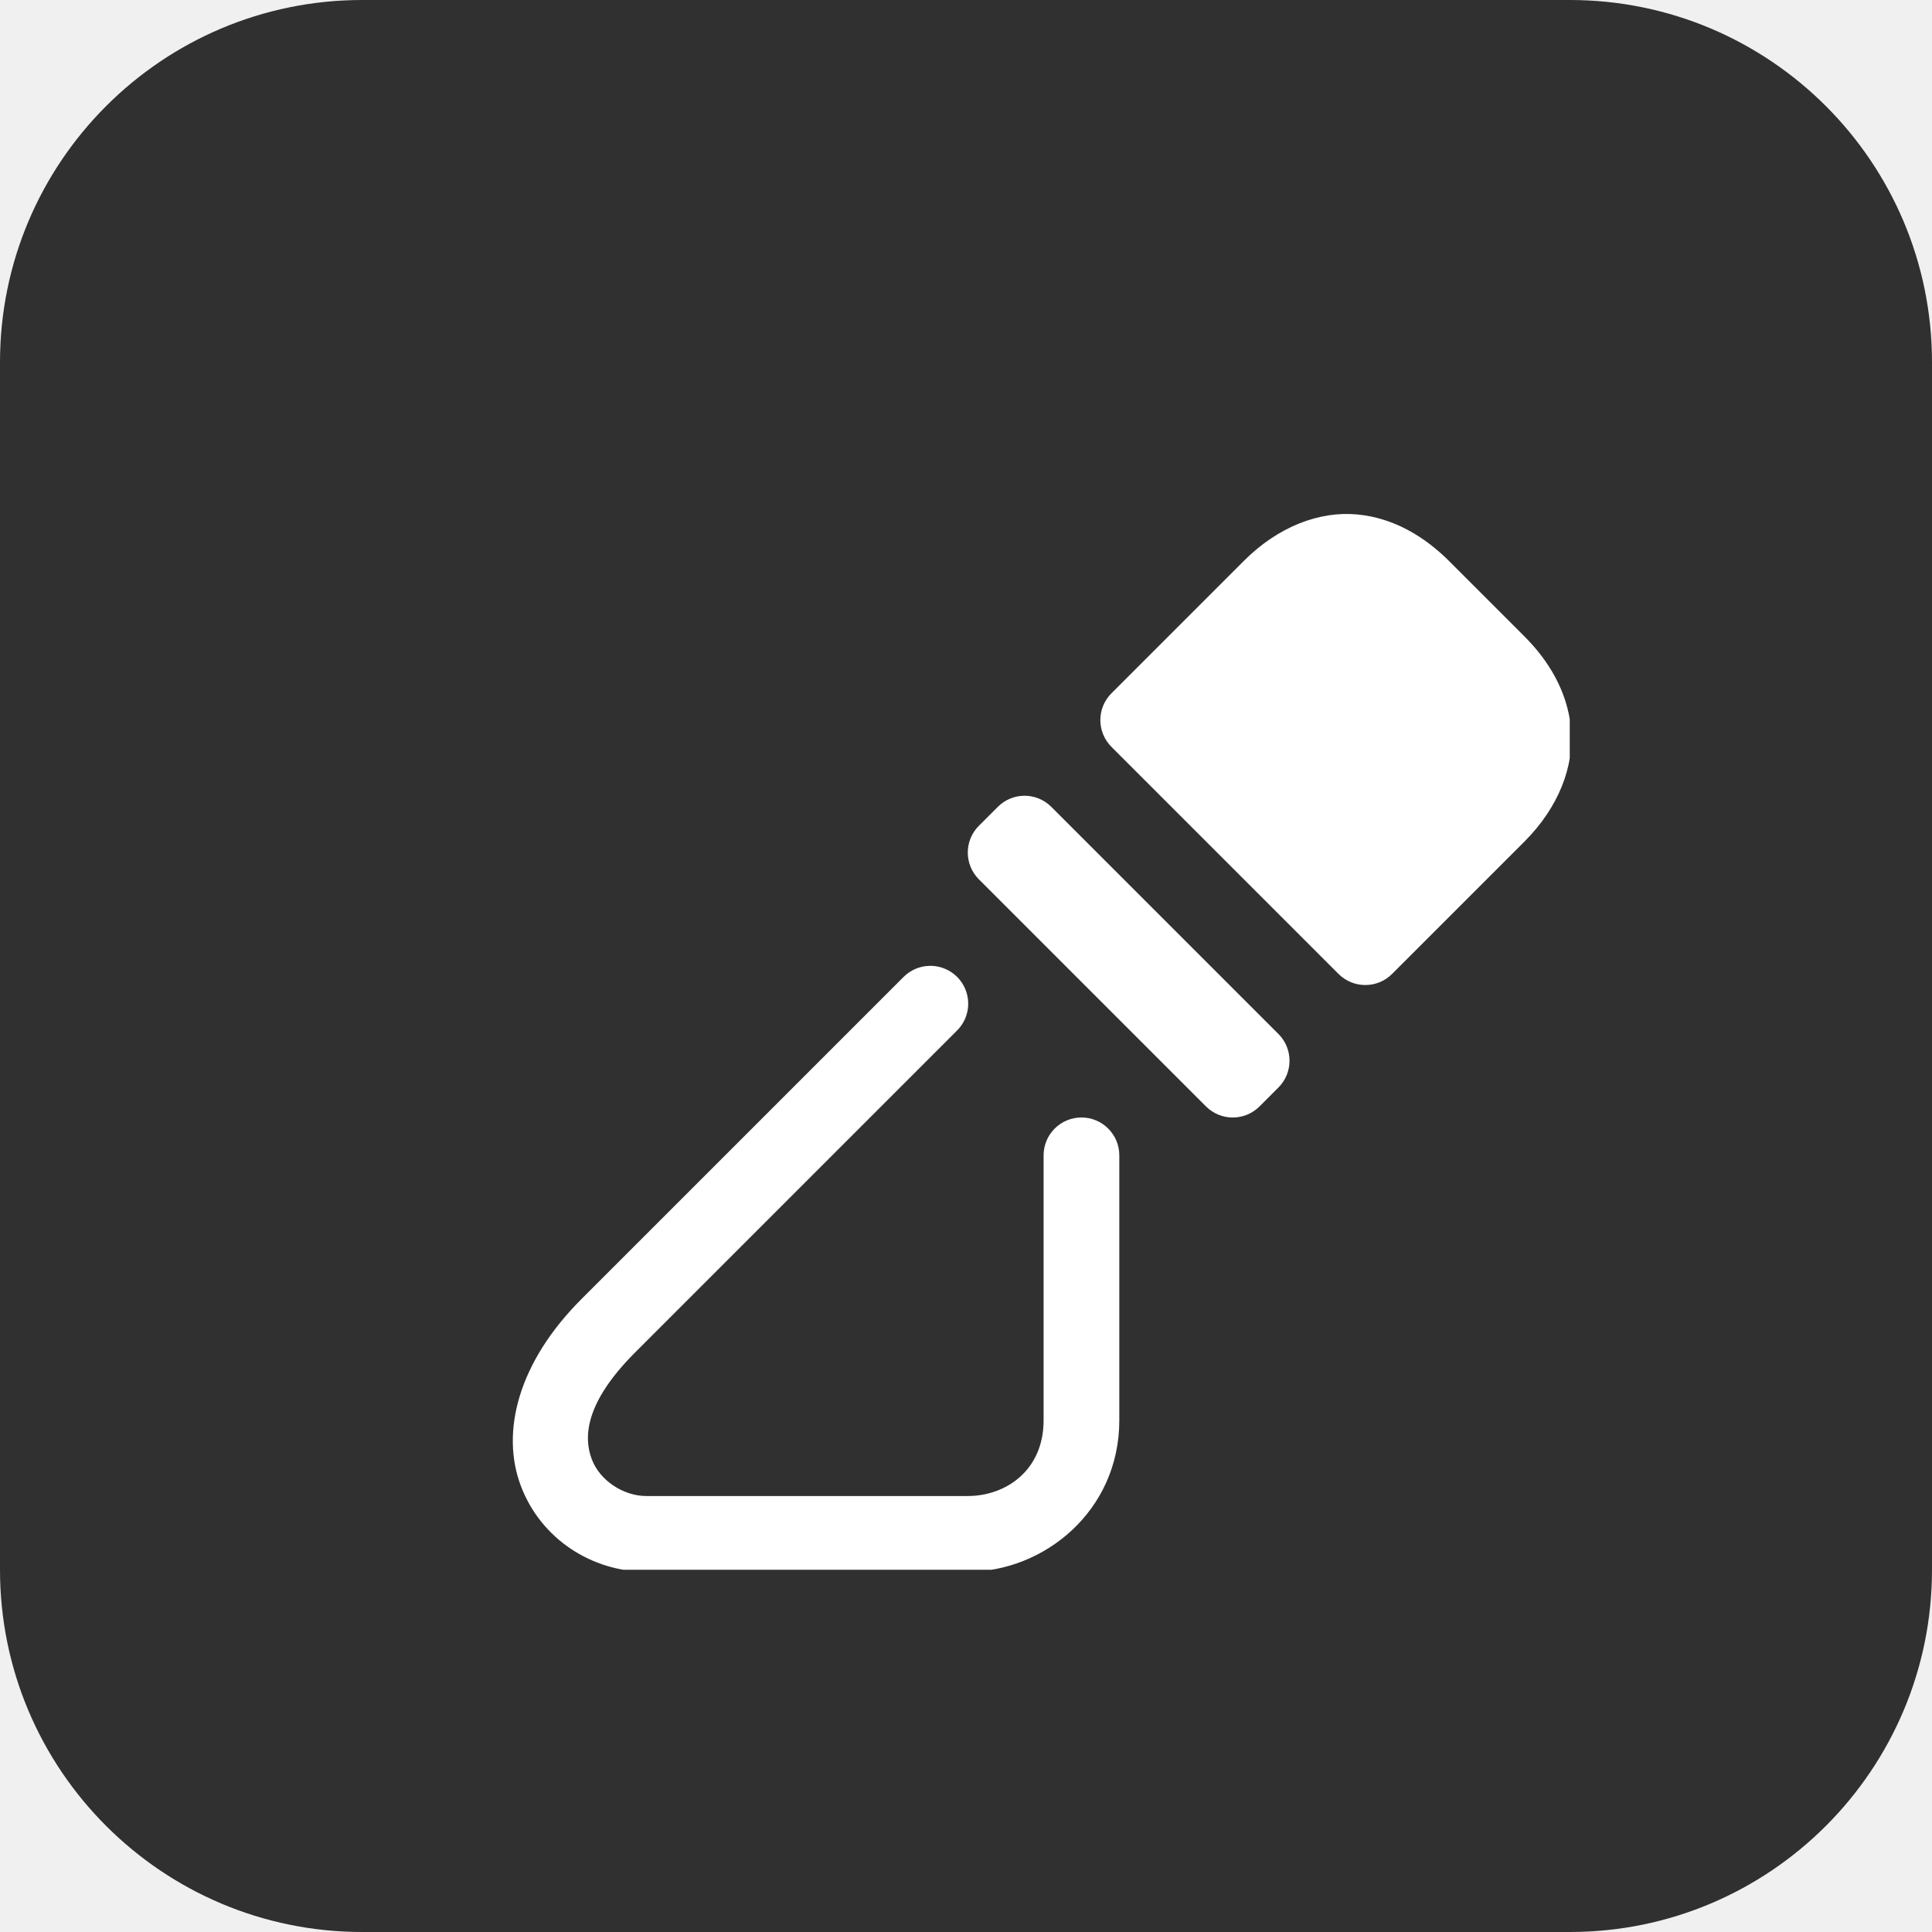
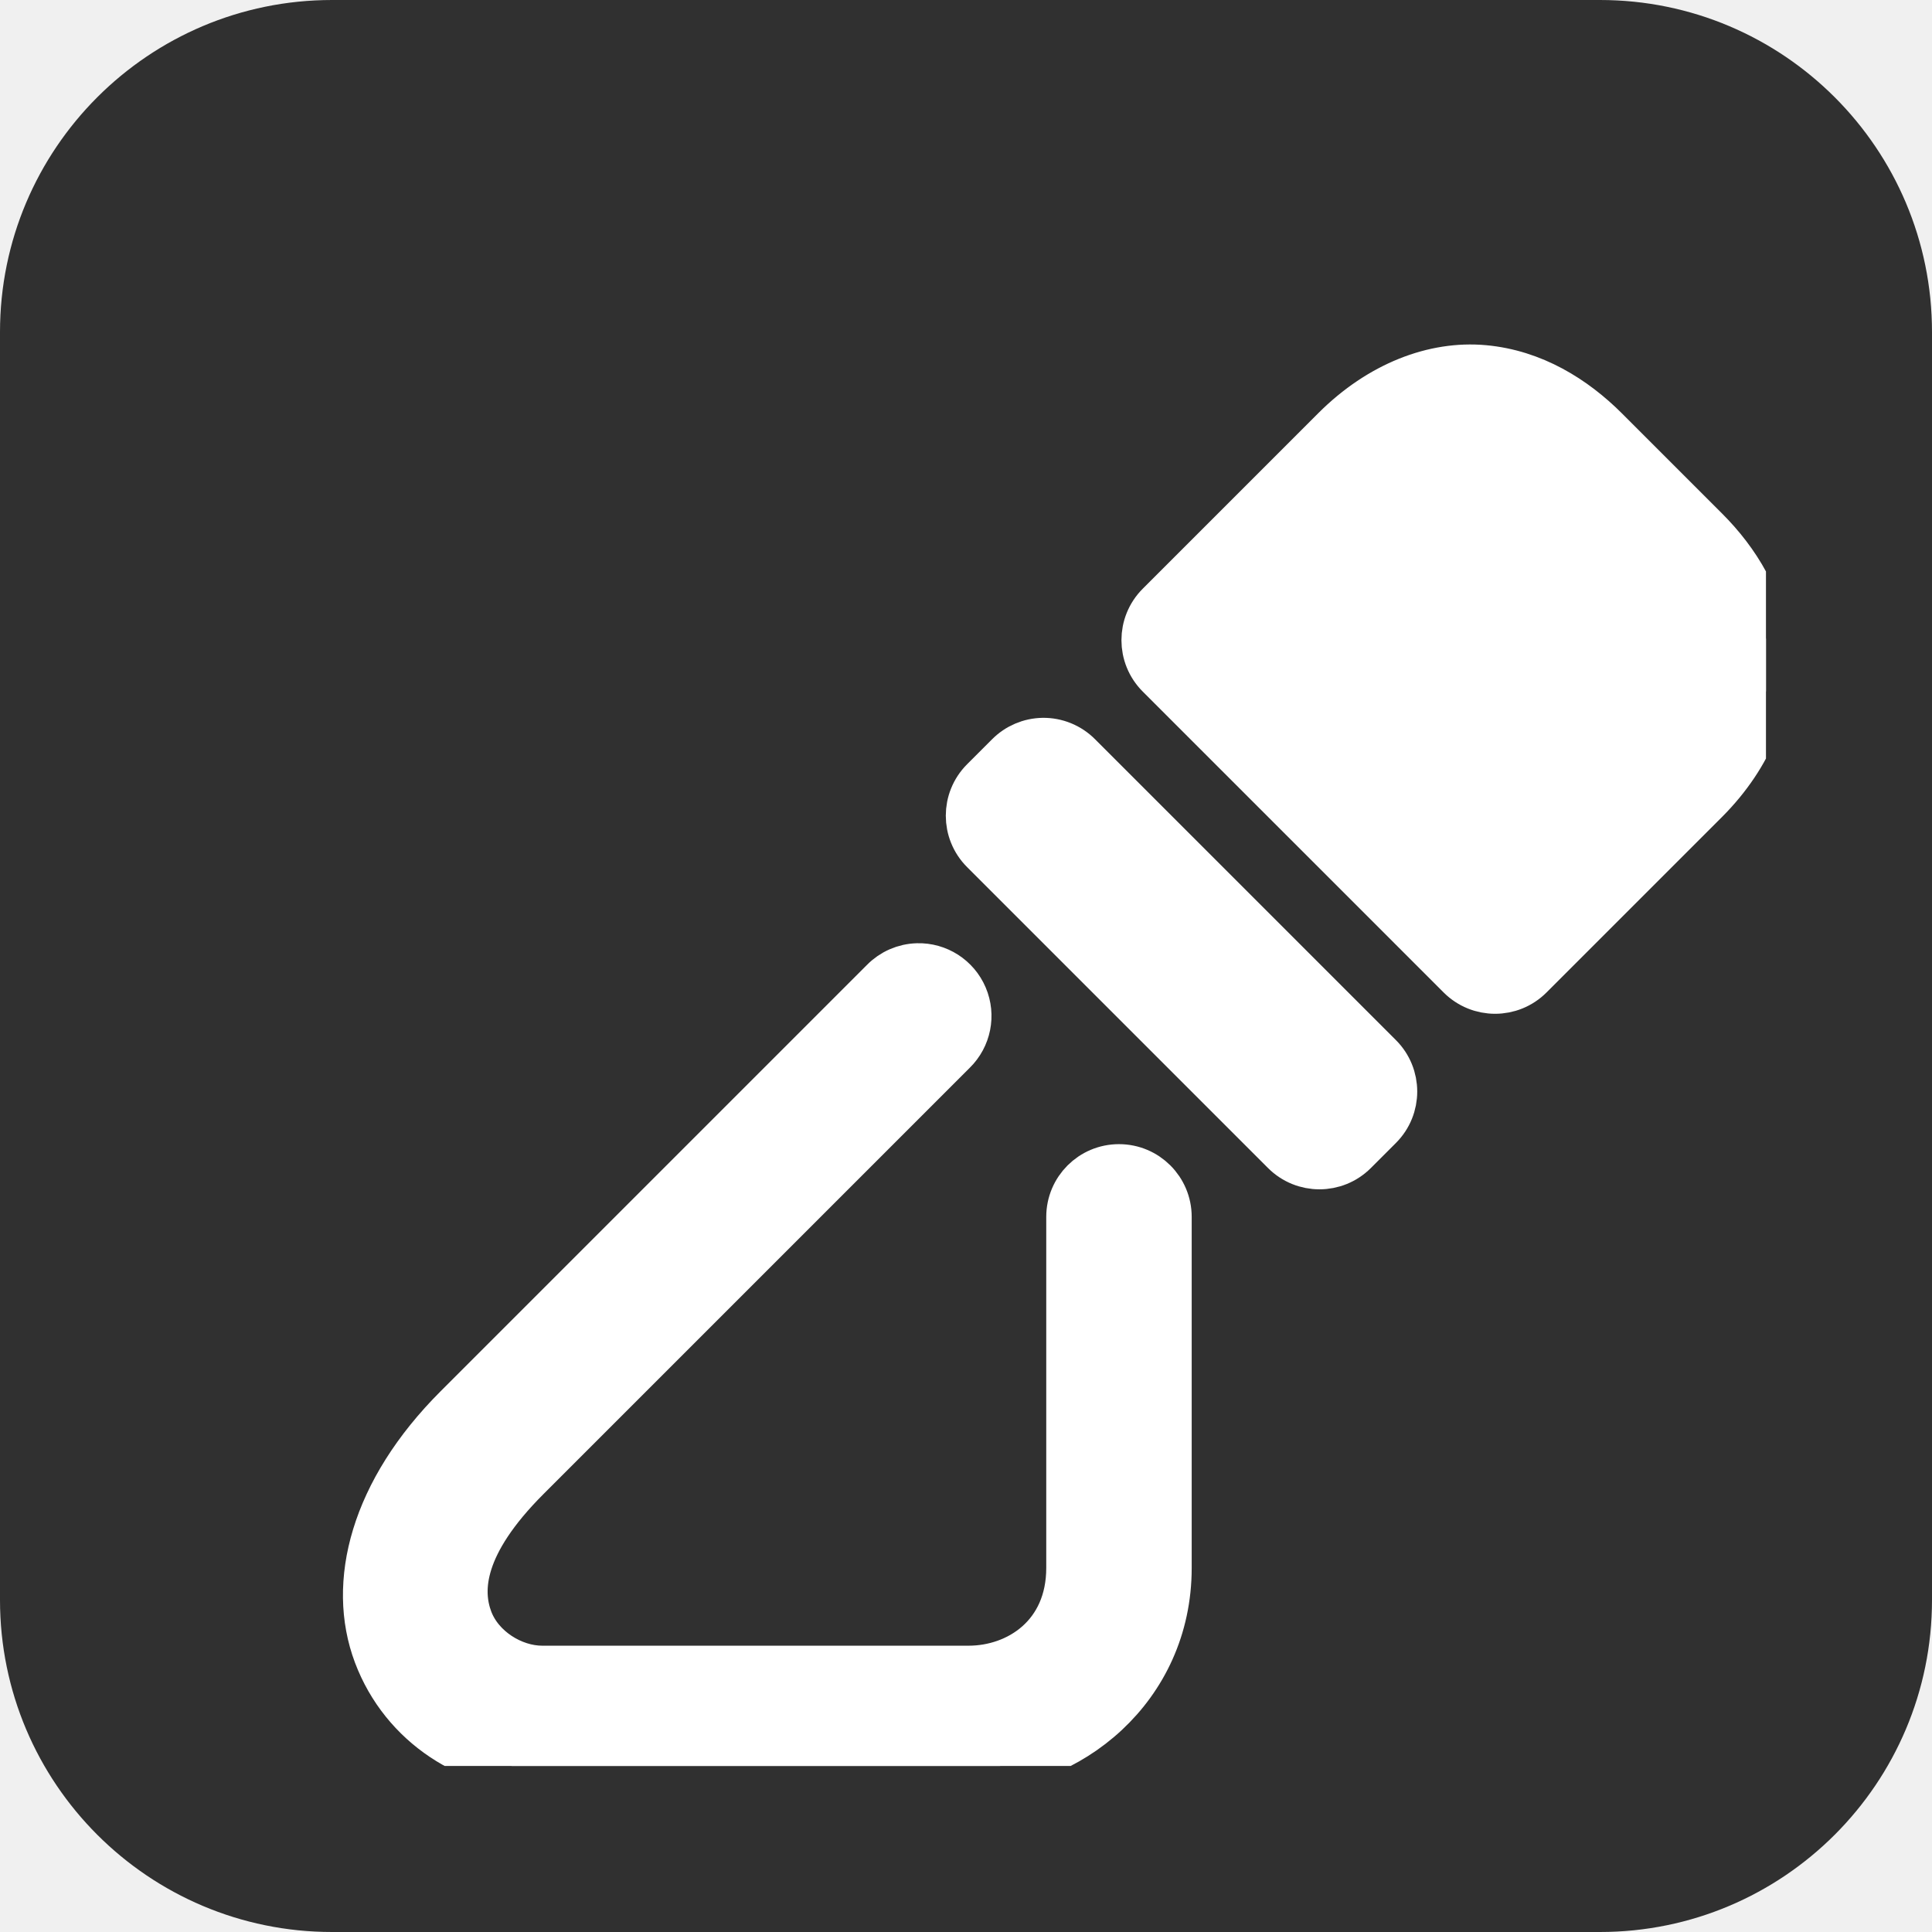
<svg xmlns="http://www.w3.org/2000/svg" width="256" height="256" viewBox="0 0 256 256">
-   <rect width="256" height="256" rx="48" fill="#303030" />
-   <svg x="48" y="48" width="160" height="160" viewBox="-98 -99 1595 1595">
-     <path fill="#FFFFFF" d="M1215.8 102c-49.6-4.5-103.9 16-149.2 61.3l-175 175a50 50 0 0 0 0 70.7l300 300a50 50 0 0 0 70.7 0l175-175c45.3-45.4 65.8-99.6 61.3-149.2s-30.4-90.6-61.3-121.5l-100-100c-31-30.9-72-56.8-121.5-61.3M776 473.6a50 50 0 0 0-34.5 14.7l-25 25a50 50 0 0 0 0 70.7l300 300a50 50 0 0 0 70.7 0l25-25a50 50 0 0 0 0-70.7l-300-300a50 50 0 0 0-36.2-14.7M651 698.3a50 50 0 0 0-34.3 15l-425 425c-83.9 83.8-107 175.7-80.3 246.7s94.8 113.6 165.6 113.6h425c100 0 200-79.7 200-200v-350a50 50 0 1 0-100 0v350c0 66.6-50.4 100-100 100H277c-29.2 0-61-19.7-71.9-48.8s-8.9-74.6 57.3-140.8l425-425a50 50 0 0 0-36.4-85.7" />
+   <rect width="256" height="256" rx="44" fill="#303030" />
+   <svg x="22" y="22" width="212" height="212" viewBox="-98 -99 1595 1595">
+     <g stroke="#FFFFFF" stroke-width="45" stroke-linejoin="round" stroke-linecap="round">
+       <path fill="#FFFFFF" d="M1215.8 102c-49.6-4.5-103.9 16-149.2 61.3l-175 175a50 50 0 0 0 0 70.7l300 300a50 50 0 0 0 70.7 0l175-175c45.3-45.4 65.8-99.6 61.3-149.2s-30.4-90.6-61.3-121.5l-100-100c-31-30.9-72-56.8-121.5-61.3M776 473.6a50 50 0 0 0-34.5 14.7l-25 25a50 50 0 0 0 0 70.7l300 300a50 50 0 0 0 70.7 0l25-25a50 50 0 0 0 0-70.7l-300-300a50 50 0 0 0-36.2-14.7M651 698.3a50 50 0 0 0-34.3 15l-425 425c-83.9 83.8-107 175.7-80.3 246.7s94.8 113.6 165.6 113.6h425c100 0 200-79.7 200-200v-350a50 50 0 1 0-100 0v350c0 66.6-50.4 100-100 100H277c-29.2 0-61-19.7-71.9-48.8s-8.9-74.6 57.3-140.8l425-425a50 50 0 0 0-36.4-85.7" />
+     </g>
  </svg>
</svg>
